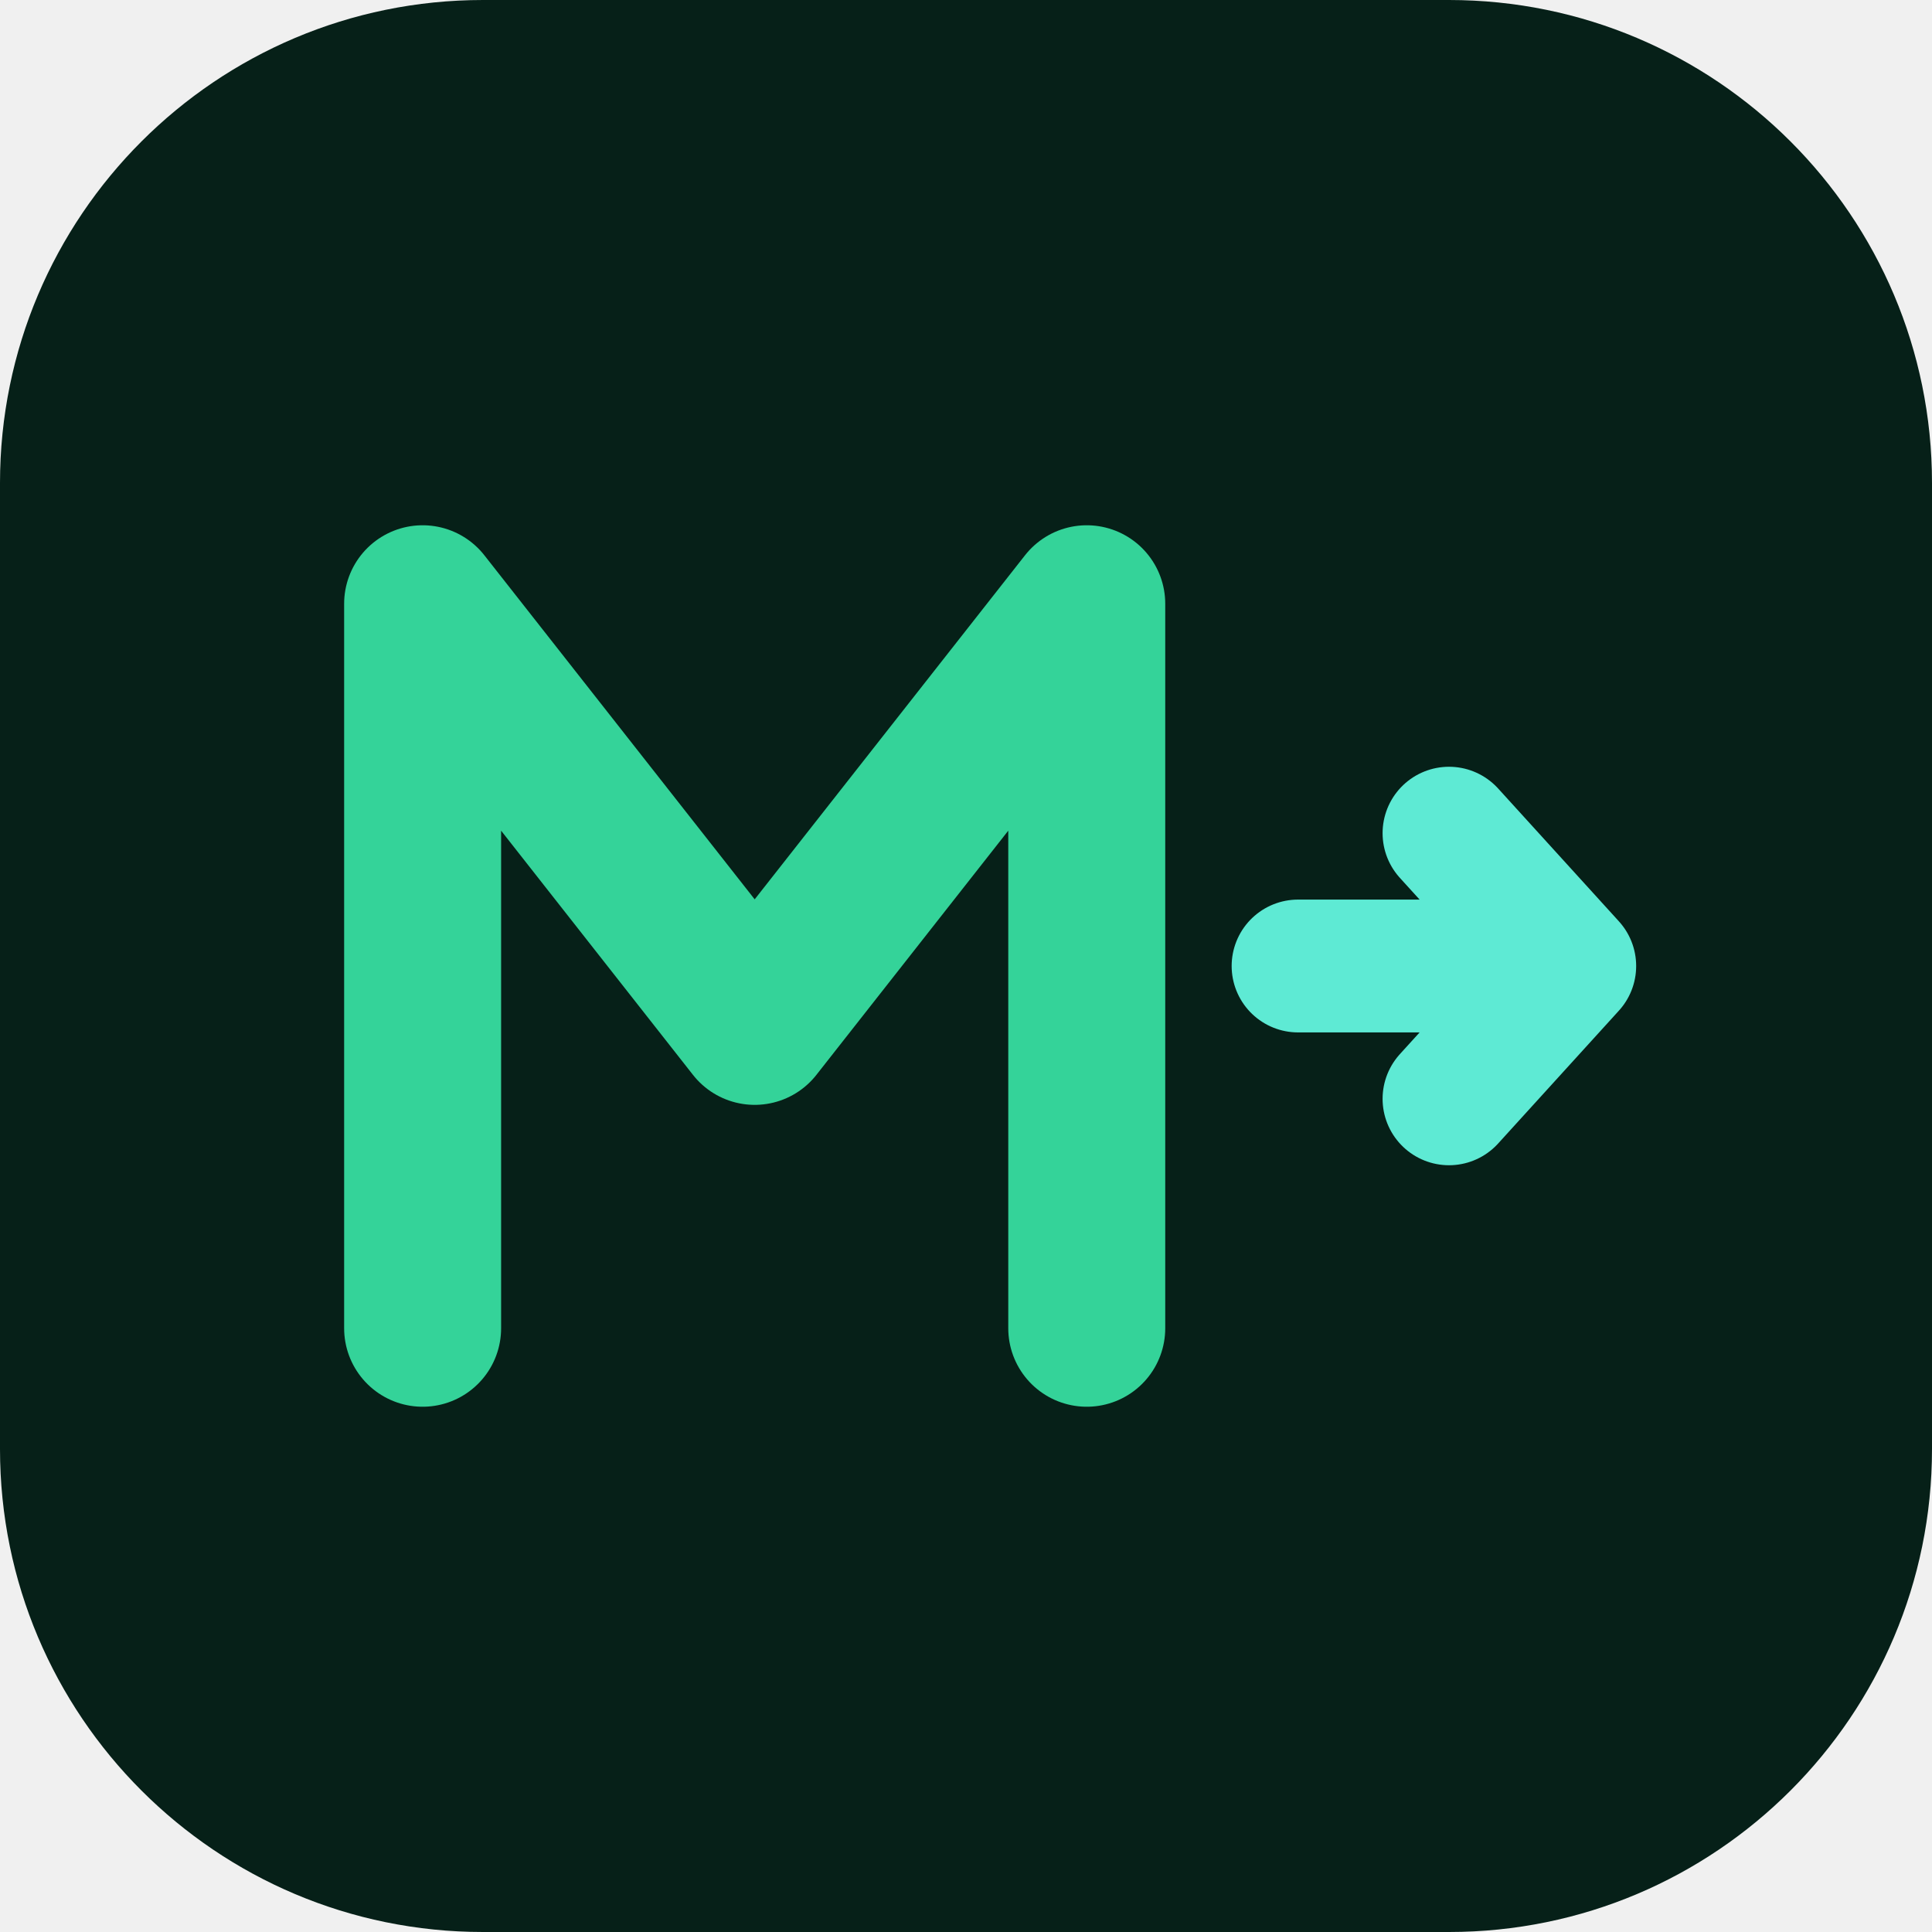
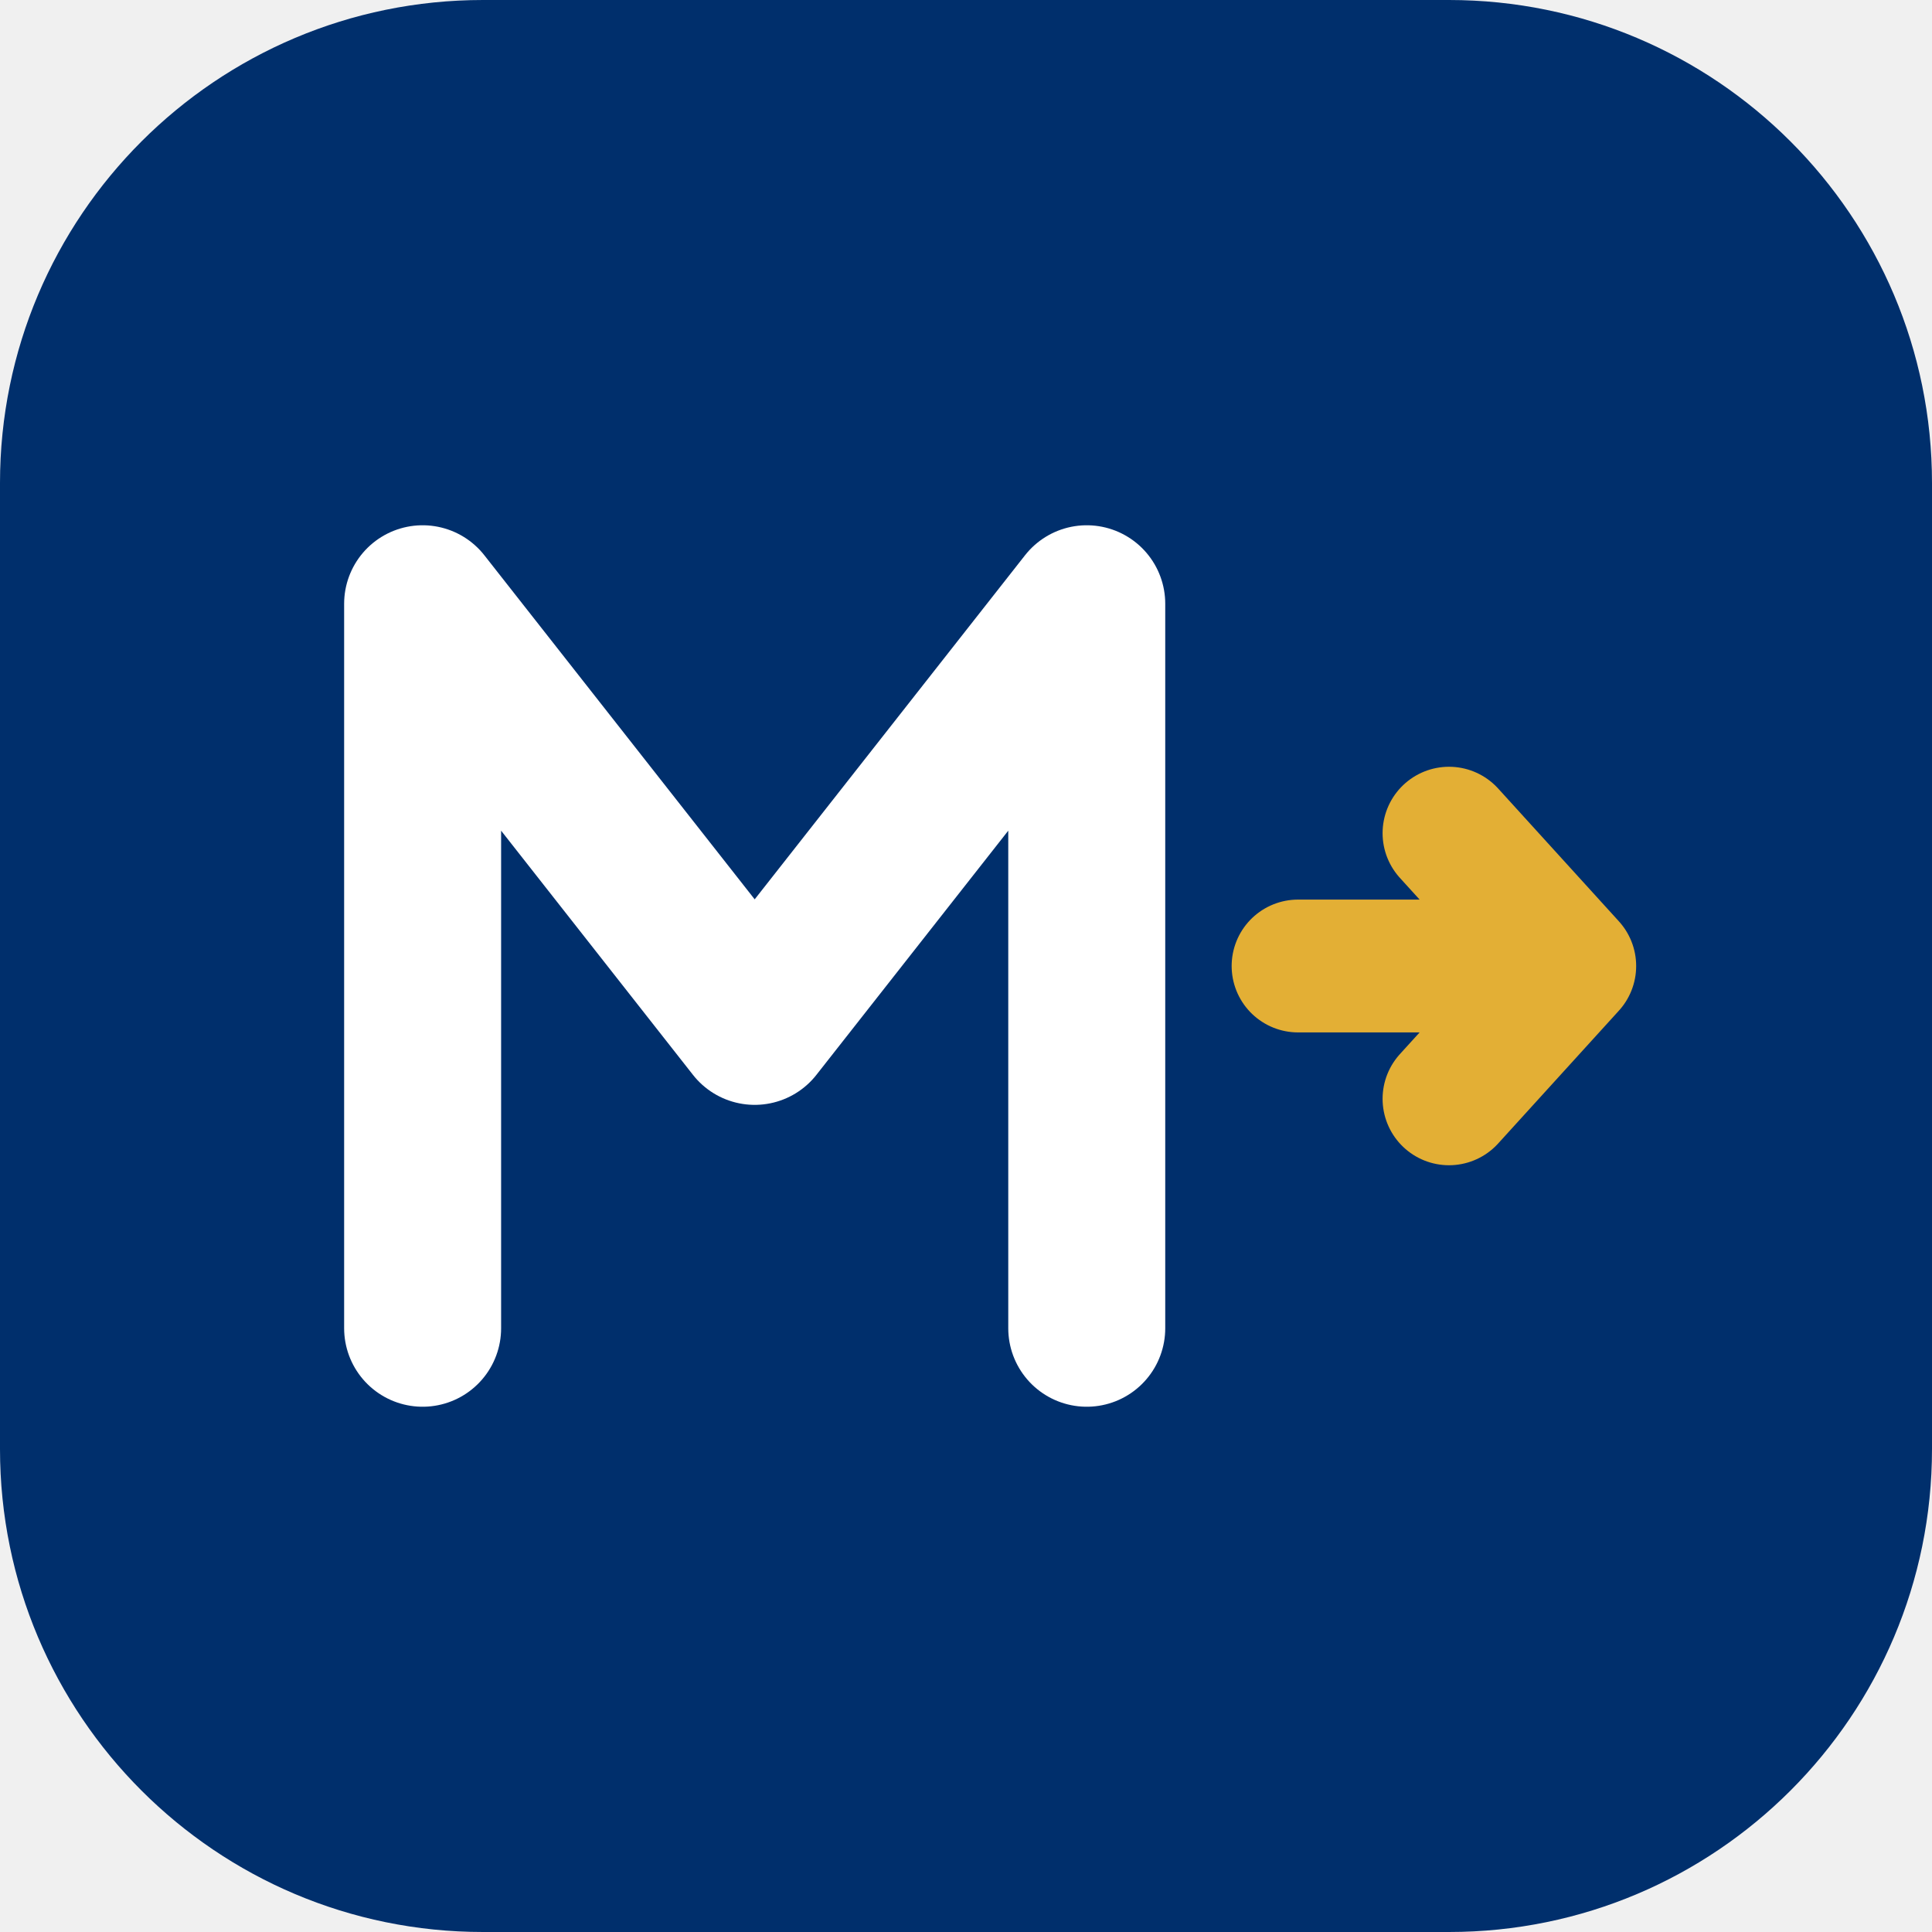
<svg xmlns="http://www.w3.org/2000/svg" viewBox="0 0 32 32">
-   <rect width="32" height="32" rx="8" fill="#062018" />
-   <path d="M7 22V10l5.5 7 5.5-7v12" stroke="#34d399" stroke-width="2.6" stroke-linecap="round" stroke-linejoin="round" fill="none" />
-   <path d="M21.5 16h4.5m0 0-2-2.2m2 2.2-2 2.2" stroke="#5eead4" stroke-width="2.2" stroke-linecap="round" stroke-linejoin="round" fill="none" />
+   <rect width="32" height="32" rx="8" fill="#002F6C" />
+   <path d="M7 22V10l5.5 7 5.5-7v12" stroke="#FFFFFF" stroke-width="2.6" stroke-linecap="round" stroke-linejoin="round" fill="none" />
+   <path d="M21.5 16h4.5m0 0-2-2.2m2 2.2-2 2.2" stroke="#E3AF35" stroke-width="2.2" stroke-linecap="round" stroke-linejoin="round" fill="none" />
</svg>
